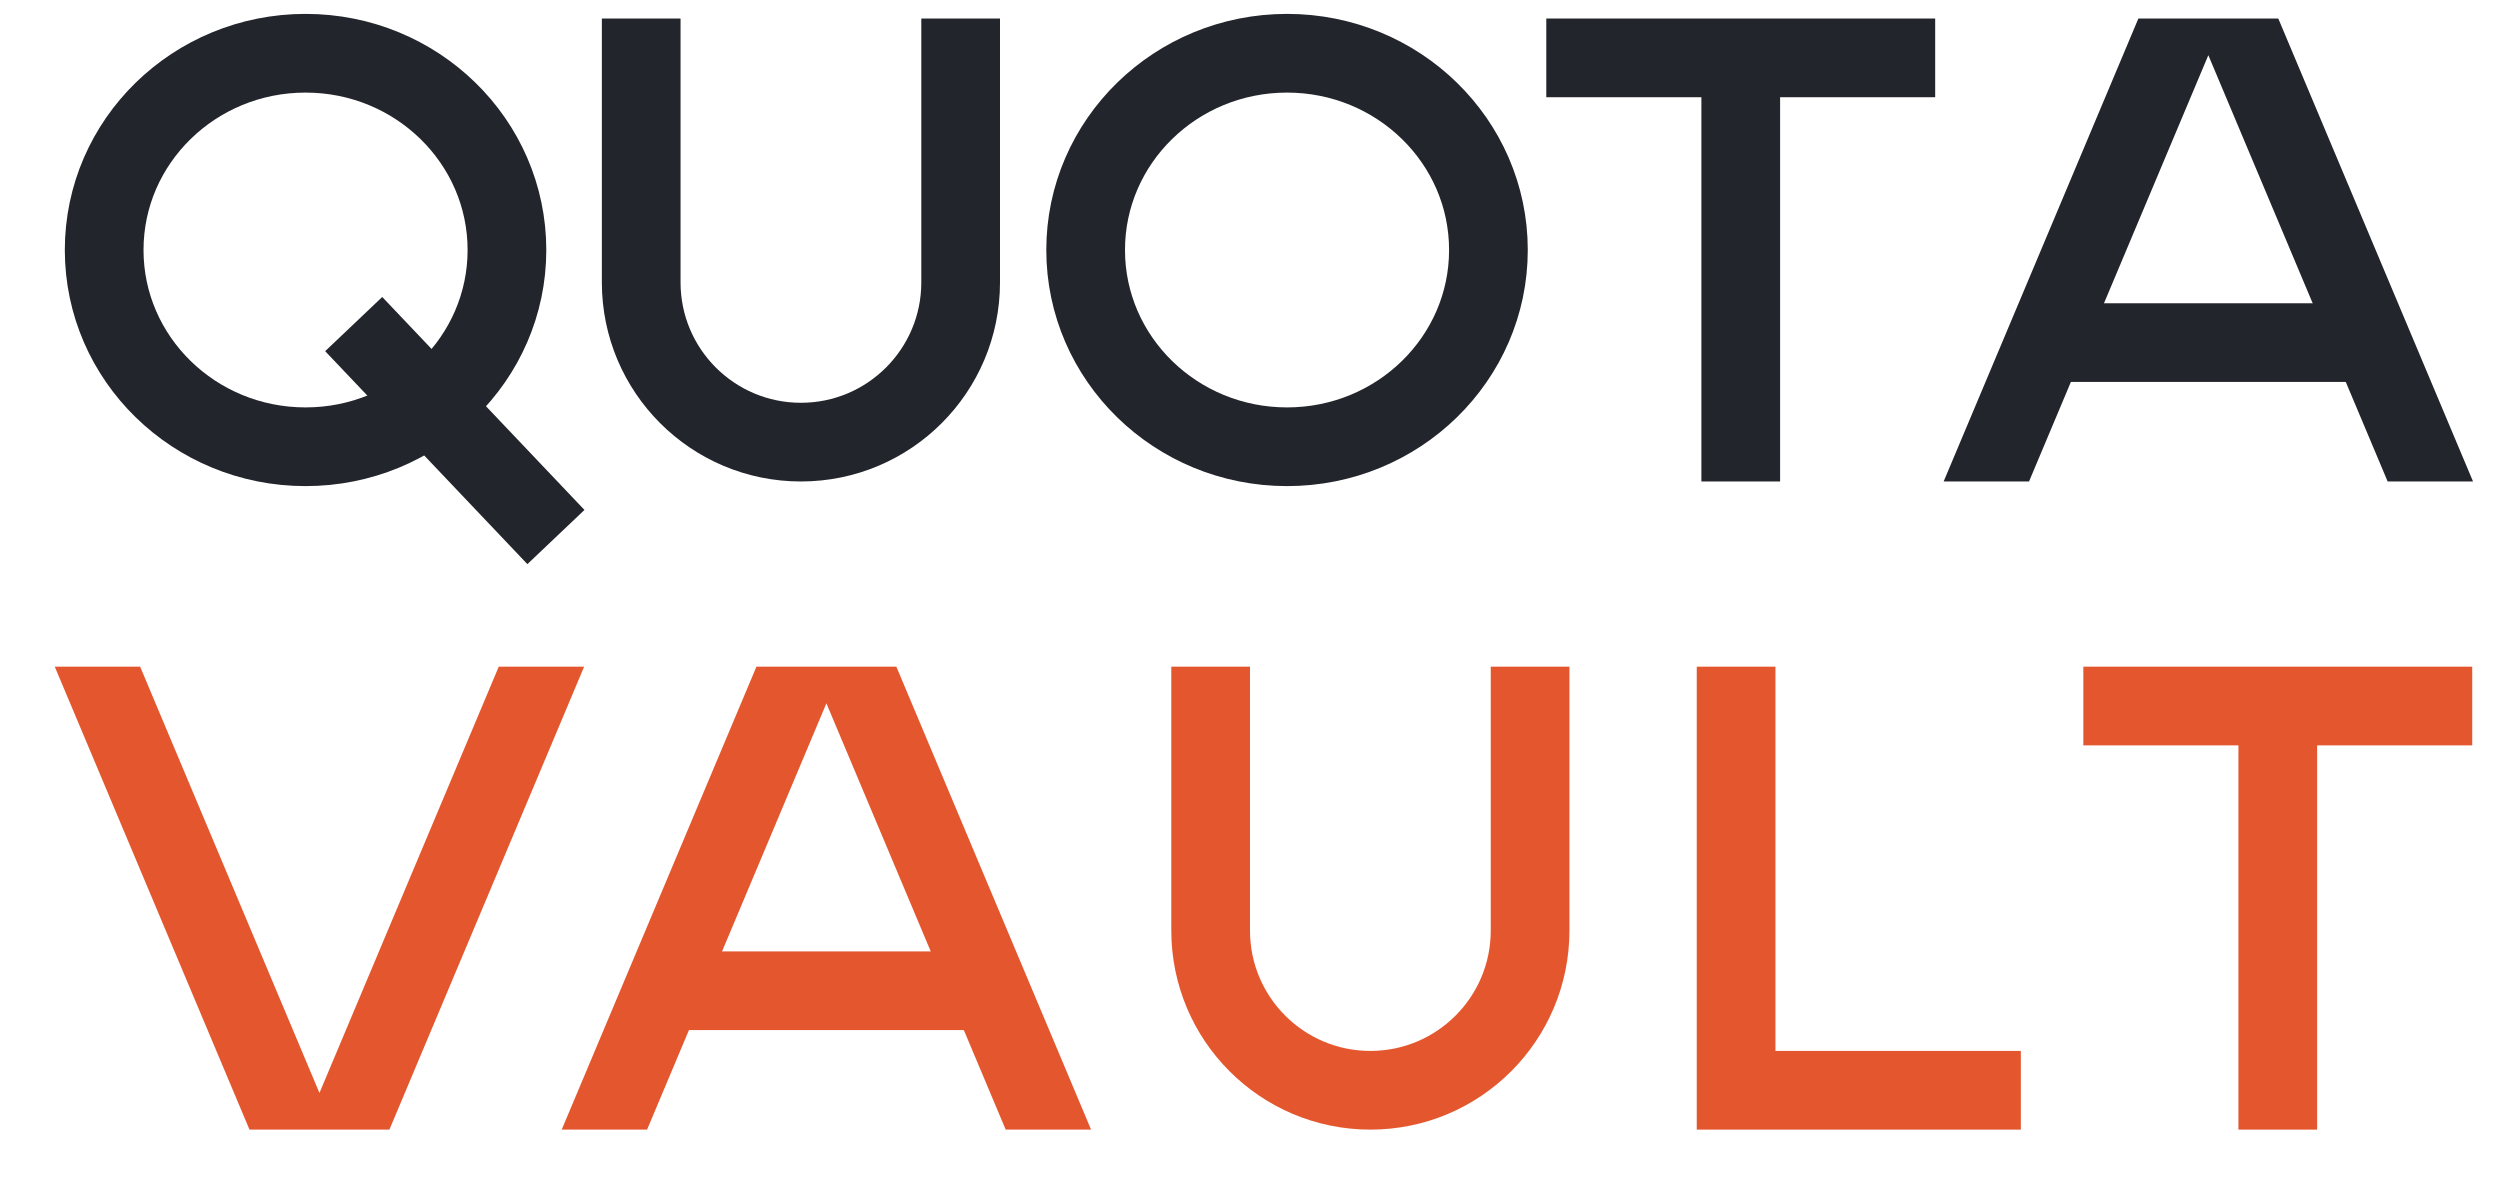
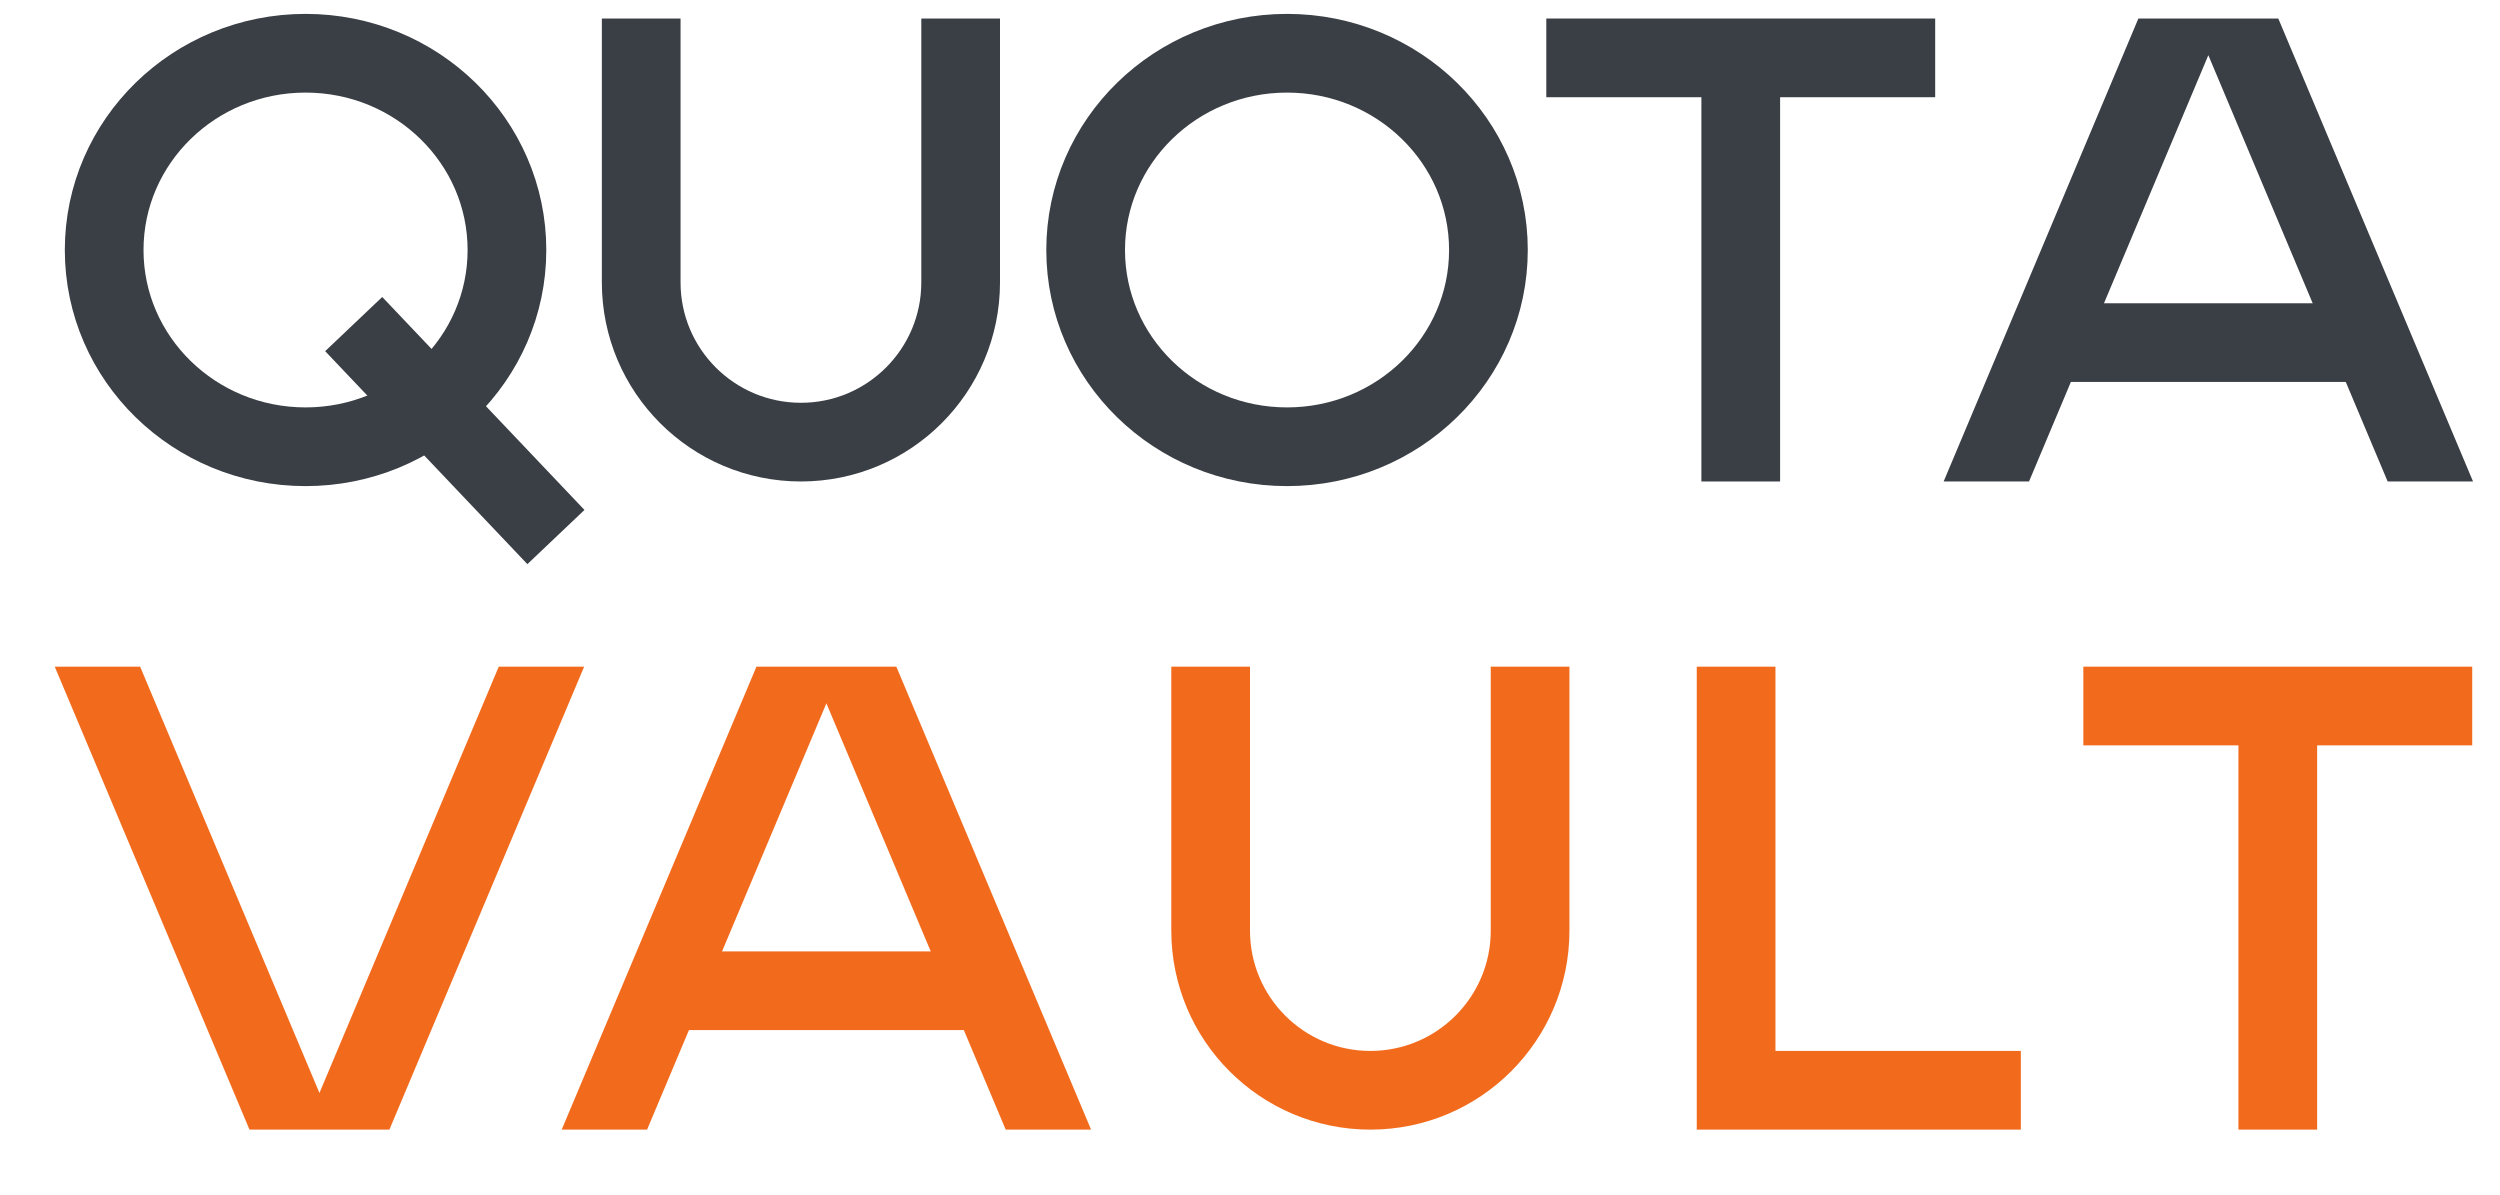
<svg xmlns="http://www.w3.org/2000/svg" viewBox="-14 -4 540 258">
  <defs>
    <clipPath id="qv23">
      <rect x="-30" y="0" width="154" height="100" />
    </clipPath>
    <clipPath id="qv24">
      <polygon points="-6,112 47,-14 100,112" />
    </clipPath>
    <clipPath id="qv25">
      <rect x="-30" y="0" width="154" height="100" />
    </clipPath>
    <clipPath id="qv26">
      <rect x="-30" y="0" width="154" height="100" />
    </clipPath>
    <clipPath id="qv27">
      <polygon points="-6,112 47,-14 100,112" />
    </clipPath>
  </defs>
  <g transform="translate(0,0)">
-     <path d="M8.5,50a43.5,42.5 0 1,0 87,0a43.5,42.5 0 1,0 -87,0z" fill="none" stroke="#22252B" stroke-width="17" stroke-linecap="butt" stroke-linejoin="miter" stroke-miterlimit="10" />
+     <path d="M8.5,50a43.5,42.5 0 1,0 87,0a43.5,42.5 0 1,0 -87,0z" fill="none" stroke="#3A3F45" stroke-width="17" stroke-linecap="butt" stroke-linejoin="miter" stroke-miterlimit="10" />
  </g>
  <g transform="translate(0,0)">
-     <path d="M62.4,66L106.08,112" fill="none" stroke="#22252B" stroke-width="17" stroke-linecap="butt" stroke-linejoin="miter" stroke-miterlimit="10" />
+     <path d="M62.4,66L106.08,112" fill="none" stroke="#3A3F45" stroke-width="17" stroke-linecap="butt" stroke-linejoin="miter" stroke-miterlimit="10" />
  </g>
  <g transform="translate(116,0)">
-     <path d="M8.5,0V57a34.5,34.5 0 0,0 69,0V0" fill="none" stroke="#22252B" stroke-width="17" stroke-linecap="butt" stroke-linejoin="miter" stroke-miterlimit="10" />
+     <path d="M8.5,0V57a34.5,34.5 0 0,0 69,0V0" fill="none" stroke="#3A3F45" stroke-width="17" stroke-linecap="butt" stroke-linejoin="miter" stroke-miterlimit="10" />
  </g>
  <g transform="translate(212,0)">
-     <path d="M8.5,50a43.5,42.5 0 1,0 87,0a43.5,42.5 0 1,0 -87,0z" fill="none" stroke="#22252B" stroke-width="17" stroke-linecap="butt" stroke-linejoin="miter" stroke-miterlimit="10" />
+     <path d="M8.5,50a43.5,42.5 0 1,0 87,0a43.5,42.5 0 1,0 -87,0z" fill="none" stroke="#3A3F45" stroke-width="17" stroke-linecap="butt" stroke-linejoin="miter" stroke-miterlimit="10" />
  </g>
  <g transform="translate(320,0)">
-     <path d="M0,8.5H84M42,8.5V100" fill="none" stroke="#22252B" stroke-width="17" stroke-linecap="butt" stroke-linejoin="miter" stroke-miterlimit="10" />
+     <path d="M0,8.5H84M42,8.5V100" fill="none" stroke="#3A3F45" stroke-width="17" stroke-linecap="butt" stroke-linejoin="miter" stroke-miterlimit="10" />
  </g>
  <g transform="translate(416,0)" clip-path="url(#qv23)">
-     <path d="M-6,112L47,-14L100,112" fill="none" stroke="#22252B" stroke-width="17" stroke-linecap="butt" stroke-linejoin="miter" stroke-miterlimit="10" />
+     <path d="M-6,112L47,-14L100,112" fill="none" stroke="#3A3F45" stroke-width="17" stroke-linecap="butt" stroke-linejoin="miter" stroke-miterlimit="10" />
  </g>
  <g transform="translate(416,0)" clip-path="url(#qv24)">
-     <path d="M-10,70H104" fill="none" stroke="#22252B" stroke-width="17" stroke-linecap="butt" stroke-linejoin="miter" stroke-miterlimit="10" />
+     <path d="M-10,70H104" fill="none" stroke="#3A3F45" stroke-width="17" stroke-linecap="butt" stroke-linejoin="miter" stroke-miterlimit="10" />
  </g>
  <g transform="translate(0,140)">
    <g transform="translate(8,0)" clip-path="url(#qv25)">
-       <path d="M-6,-12L47,114L100,-12" fill="none" stroke="#E4572E" stroke-width="17" stroke-linecap="butt" stroke-linejoin="miter" stroke-miterlimit="10" />
+       <path d="M-6,-12L47,114L100,-12" fill="none" stroke="#F26B1D" stroke-width="17" stroke-linecap="butt" stroke-linejoin="miter" stroke-miterlimit="10" />
    </g>
    <g transform="translate(117.5,0)" clip-path="url(#qv26)">
-       <path d="M-6,112L47,-14L100,112" fill="none" stroke="#E4572E" stroke-width="17" stroke-linecap="butt" stroke-linejoin="miter" stroke-miterlimit="10" />
+       <path d="M-6,112L47,-14L100,112" fill="none" stroke="#F26B1D" stroke-width="17" stroke-linecap="butt" stroke-linejoin="miter" stroke-miterlimit="10" />
    </g>
    <g transform="translate(117.5,0)" clip-path="url(#qv27)">
-       <path d="M-10,70H104" fill="none" stroke="#E4572E" stroke-width="17" stroke-linecap="butt" stroke-linejoin="miter" stroke-miterlimit="10" />
+       <path d="M-10,70H104" fill="none" stroke="#F26B1D" stroke-width="17" stroke-linecap="butt" stroke-linejoin="miter" stroke-miterlimit="10" />
    </g>
    <g transform="translate(239,0)">
-       <path d="M8.5,0V57a34.5,34.5 0 0,0 69,0V0" fill="none" stroke="#E4572E" stroke-width="17" stroke-linecap="butt" stroke-linejoin="miter" stroke-miterlimit="10" />
+       <path d="M8.5,0V57a34.5,34.5 0 0,0 69,0V0" fill="none" stroke="#F26B1D" stroke-width="17" stroke-linecap="butt" stroke-linejoin="miter" stroke-miterlimit="10" />
    </g>
    <g transform="translate(352.5,0)">
-       <path d="M8.5,0V91.5H70" fill="none" stroke="#E4572E" stroke-width="17" stroke-linecap="butt" stroke-linejoin="miter" stroke-miterlimit="10" />
+       <path d="M8.5,0V91.5H70" fill="none" stroke="#F26B1D" stroke-width="17" stroke-linecap="butt" stroke-linejoin="miter" stroke-miterlimit="10" />
    </g>
    <g transform="translate(436,0)">
-       <path d="M0,8.5H84M42,8.5V100" fill="none" stroke="#E4572E" stroke-width="17" stroke-linecap="butt" stroke-linejoin="miter" stroke-miterlimit="10" />
+       <path d="M0,8.5H84M42,8.5V100" fill="none" stroke="#F26B1D" stroke-width="17" stroke-linecap="butt" stroke-linejoin="miter" stroke-miterlimit="10" />
    </g>
  </g>
</svg>
